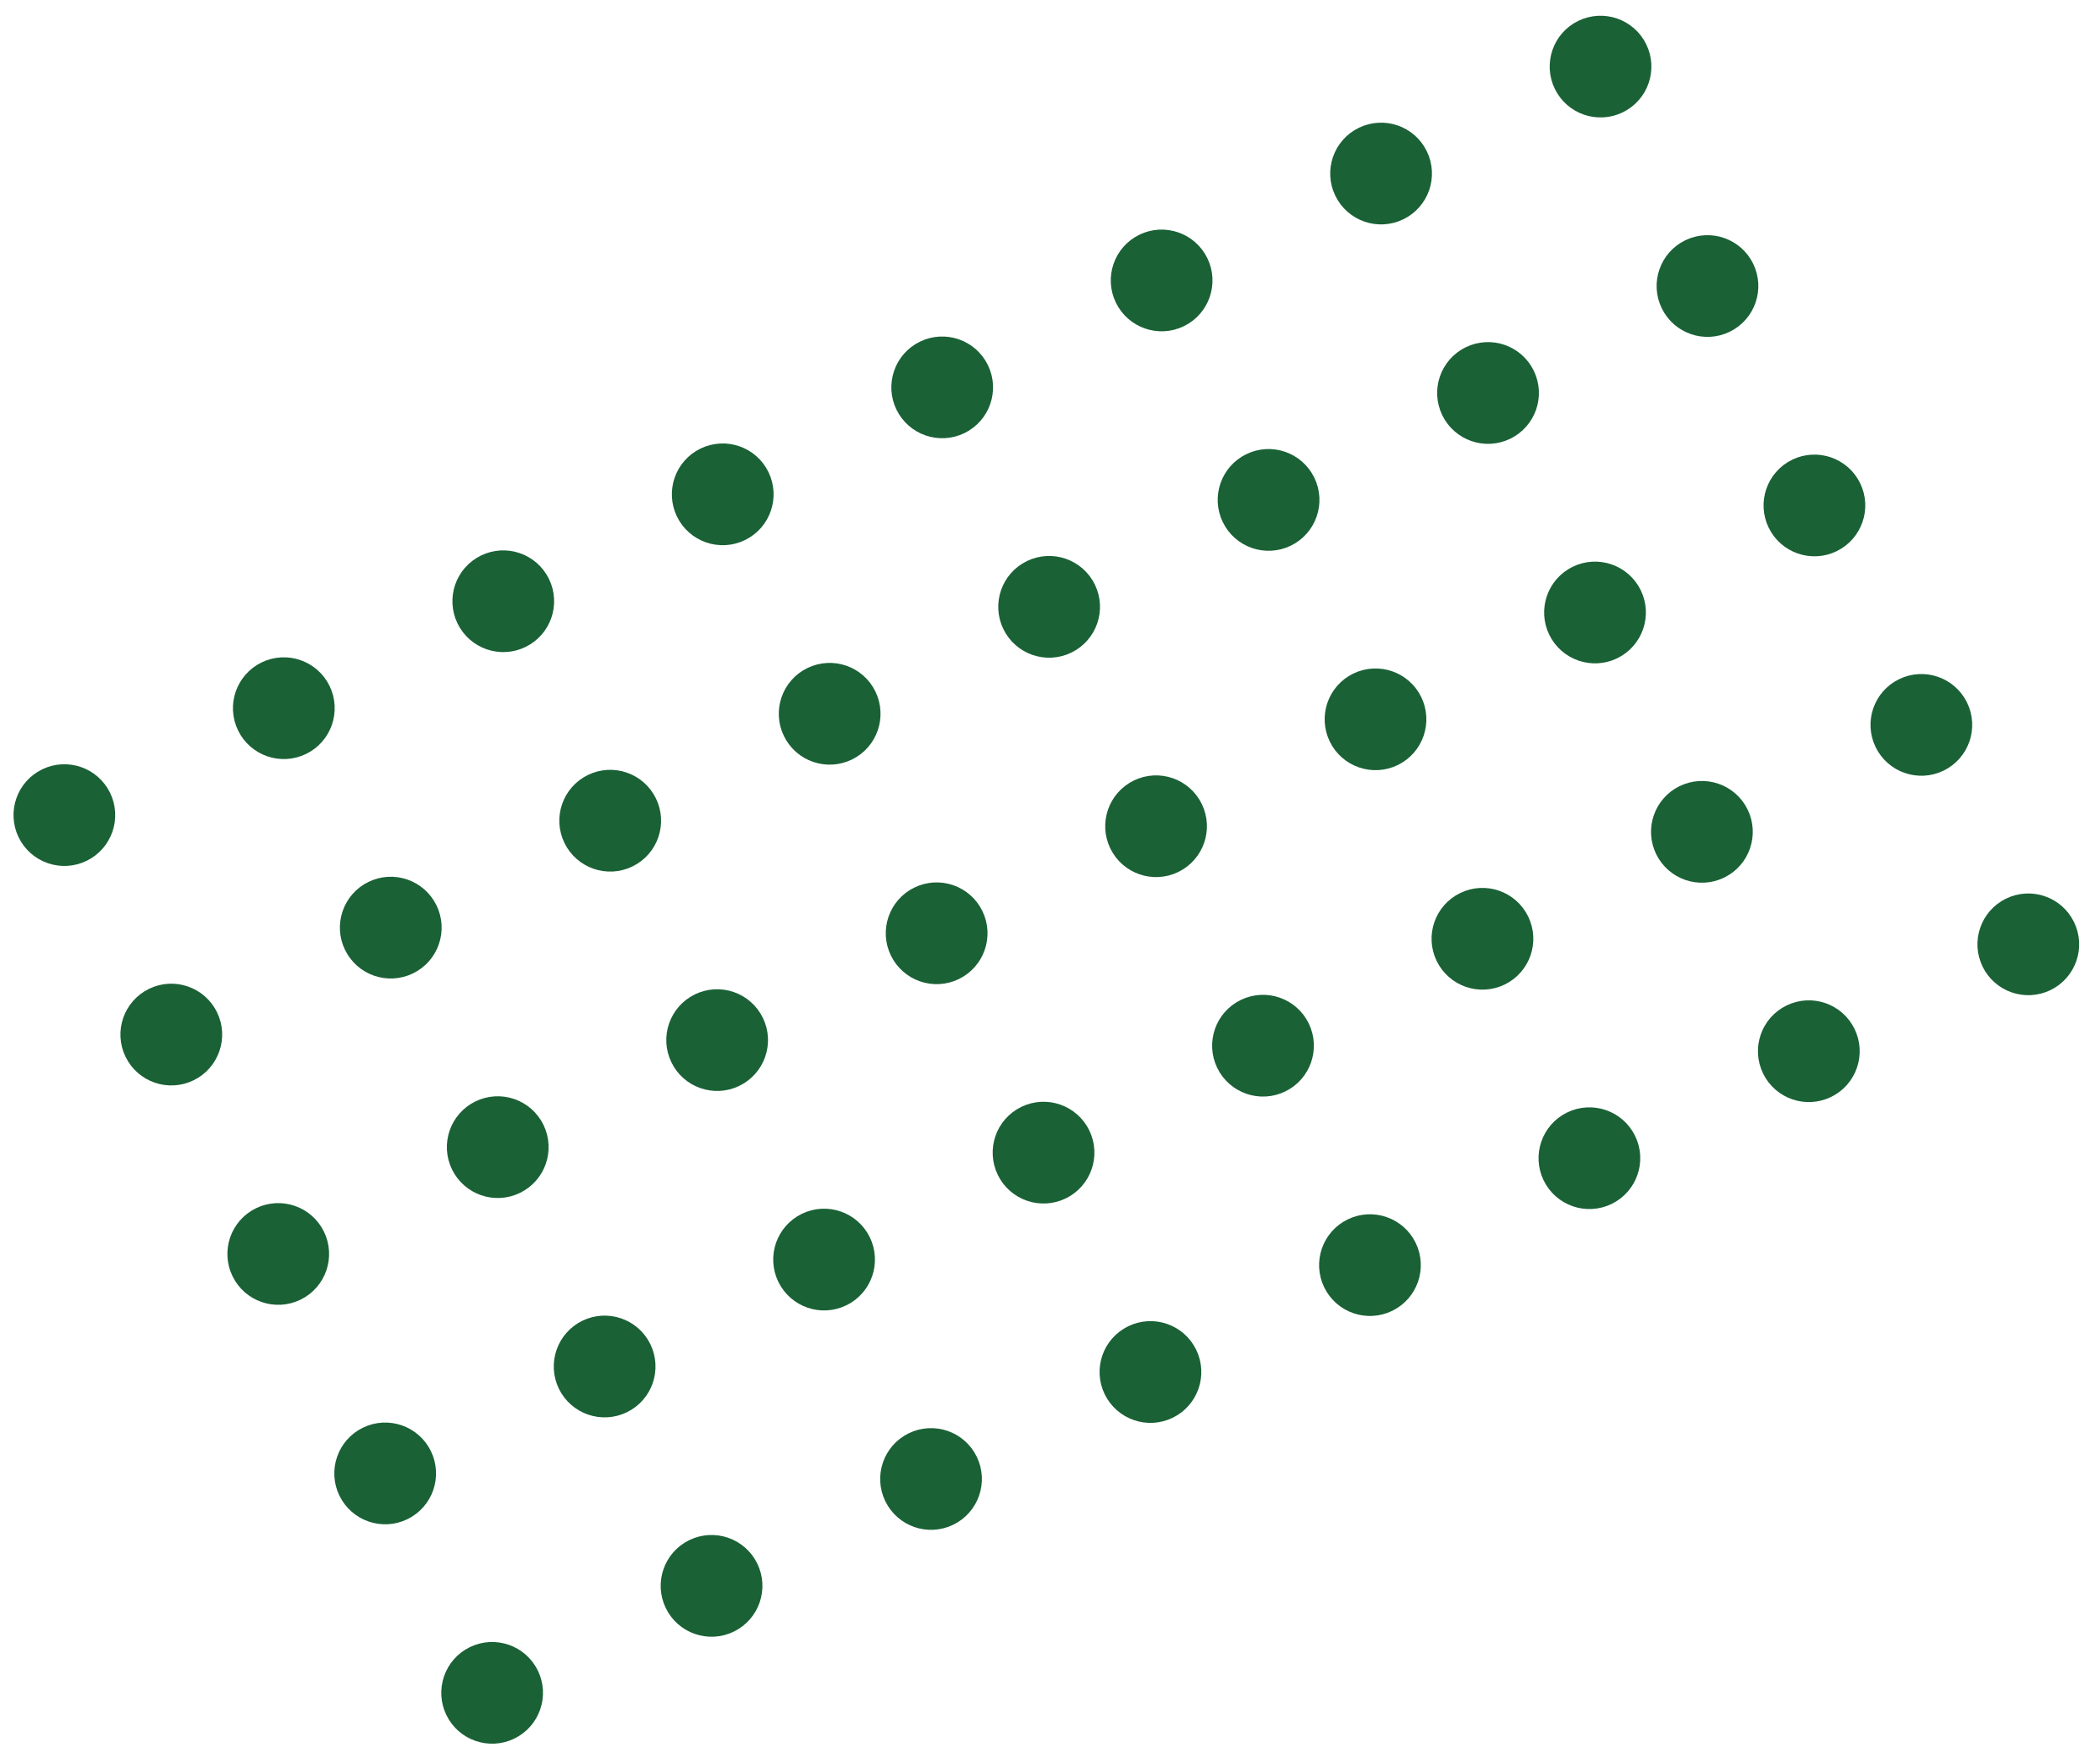
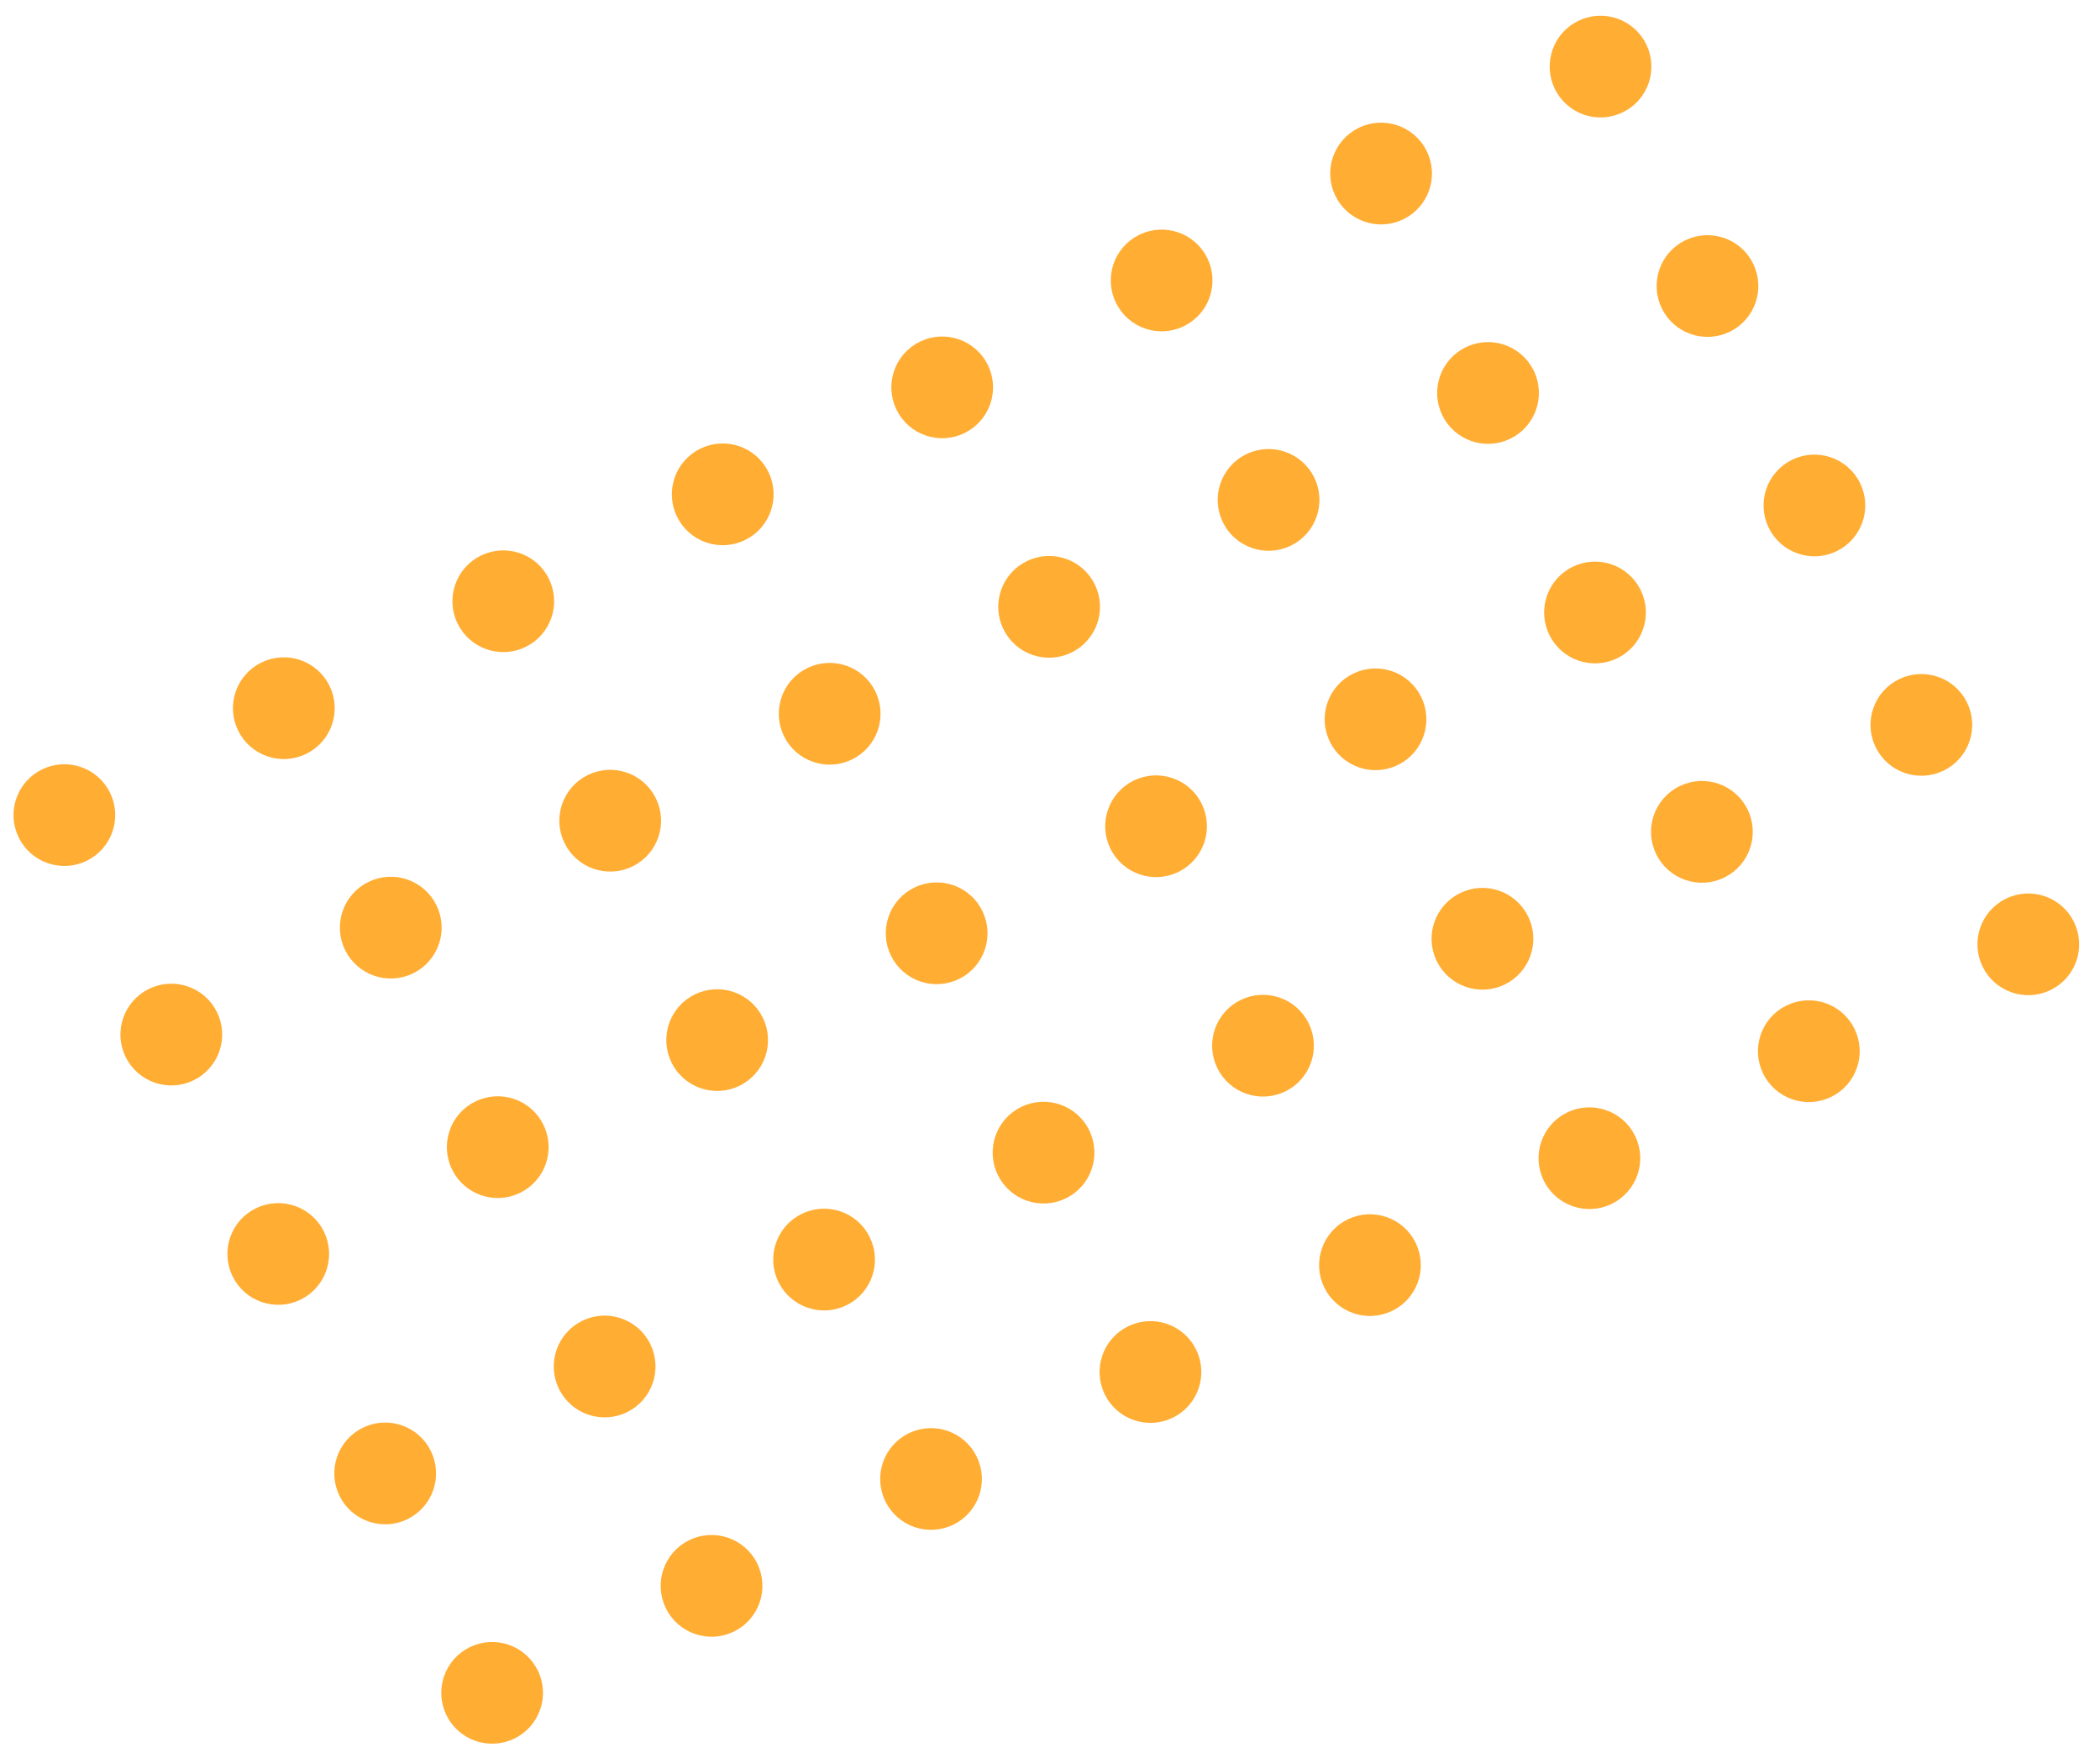
<svg xmlns="http://www.w3.org/2000/svg" width="109.718" height="92.101" viewBox="0 0 109.718 92.101">
  <defs fill="#000000">
    <style>
-             .cls-1{fill:#1a6136;stroke:#1a6136;stroke-width:2px}
+             .cls-1{fill:#ffad33;stroke:#ffad33;stroke-width:2px}
        </style>
  </defs>
  <g id="Group_310" transform="rotate(64.02 504.83 83.72)">
    <circle id="Ellipse_25" cx="1.657" cy="1.657" r="1.657" class="cls-1" transform="translate(246.528 514.838)" fill="#000000" />
    <path id="Path_1233" d="M248.185 502.083a1.658 1.658 0 1 1-1.657 1.658 1.658 1.658 0 0 1 1.657-1.658z" class="cls-1" fill="#000000" />
    <circle id="Ellipse_26" cx="1.657" cy="1.657" r="1.657" class="cls-1" transform="translate(246.528 489.329)" fill="#000000" />
    <path id="Path_1234" d="M248.185 476.574a1.658 1.658 0 1 1-1.657 1.658 1.658 1.658 0 0 1 1.657-1.658z" class="cls-1" fill="#000000" />
    <circle id="Ellipse_27" cx="1.657" cy="1.657" r="1.657" class="cls-1" transform="translate(246.528 463.819)" fill="#000000" />
    <circle id="Ellipse_28" cx="1.657" cy="1.657" r="1.657" class="cls-1" transform="translate(246.528 451.065)" fill="#000000" />
    <path id="Path_1235" d="M248.185 438.31a1.658 1.658 0 1 1-1.657 1.658 1.658 1.658 0 0 1 1.657-1.658z" class="cls-1" fill="#000000" />
    <circle id="Ellipse_29" cx="1.657" cy="1.657" r="1.657" class="cls-1" transform="translate(246.528 425.556)" fill="#000000" />
    <path id="Path_1236" d="M260.94 514.838a1.658 1.658 0 1 1-1.657 1.657 1.657 1.657 0 0 1 1.657-1.657z" class="cls-1" fill="#000000" />
    <path id="Path_1237" d="M260.94 502.083a1.658 1.658 0 1 1-1.657 1.658 1.657 1.657 0 0 1 1.657-1.658z" class="cls-1" fill="#000000" />
    <path id="Path_1238" d="M260.94 489.329a1.658 1.658 0 1 1-1.657 1.657 1.657 1.657 0 0 1 1.657-1.657z" class="cls-1" fill="#000000" />
    <path id="Path_1239" d="M260.94 476.574a1.658 1.658 0 1 1-1.657 1.658 1.657 1.657 0 0 1 1.657-1.658z" class="cls-1" fill="#000000" />
    <path id="Path_1240" d="M260.94 463.819a1.658 1.658 0 1 1-1.657 1.658 1.658 1.658 0 0 1 1.657-1.658z" class="cls-1" fill="#000000" />
    <path id="Path_1241" d="M260.94 451.065a1.658 1.658 0 1 1-1.657 1.657 1.657 1.657 0 0 1 1.657-1.657z" class="cls-1" fill="#000000" />
    <path id="Path_1242" d="M260.94 438.31a1.658 1.658 0 1 1-1.657 1.658 1.657 1.657 0 0 1 1.657-1.658z" class="cls-1" fill="#000000" />
    <path id="Path_1243" d="M260.94 425.556a1.657 1.657 0 1 1-1.657 1.657 1.657 1.657 0 0 1 1.657-1.657z" class="cls-1" fill="#000000" />
    <circle id="Ellipse_30" cx="1.657" cy="1.657" r="1.657" class="cls-1" transform="translate(272.037 514.838)" fill="#000000" />
    <path id="Path_1244" d="M273.7 502.083a1.658 1.658 0 1 1-1.658 1.658 1.657 1.657 0 0 1 1.658-1.658z" class="cls-1" fill="#000000" />
    <circle id="Ellipse_31" cx="1.657" cy="1.657" r="1.657" class="cls-1" transform="translate(272.037 489.329)" fill="#000000" />
    <path id="Path_1245" d="M273.7 476.574a1.658 1.658 0 1 1-1.658 1.658 1.657 1.657 0 0 1 1.658-1.658z" class="cls-1" fill="#000000" />
    <circle id="Ellipse_32" cx="1.657" cy="1.657" r="1.657" class="cls-1" transform="translate(272.037 463.819)" fill="#000000" />
    <circle id="Ellipse_33" cx="1.657" cy="1.657" r="1.657" class="cls-1" transform="translate(272.037 451.065)" fill="#000000" />
    <path id="Path_1246" d="M273.7 438.31a1.658 1.658 0 1 1-1.658 1.658 1.657 1.657 0 0 1 1.658-1.658z" class="cls-1" fill="#000000" />
    <circle id="Ellipse_34" cx="1.657" cy="1.657" r="1.657" class="cls-1" transform="translate(272.037 425.556)" fill="#000000" />
    <path id="Path_1247" d="M286.449 514.838a1.658 1.658 0 1 1-1.657 1.657 1.657 1.657 0 0 1 1.657-1.657z" class="cls-1" fill="#000000" />
    <path id="Path_1248" d="M286.449 502.083a1.658 1.658 0 1 1-1.657 1.658 1.658 1.658 0 0 1 1.657-1.658z" class="cls-1" fill="#000000" />
    <path id="Path_1249" d="M286.449 489.329a1.658 1.658 0 1 1-1.657 1.657 1.657 1.657 0 0 1 1.657-1.657z" class="cls-1" fill="#000000" />
    <path id="Path_1250" d="M286.449 476.574a1.658 1.658 0 1 1-1.657 1.658 1.658 1.658 0 0 1 1.657-1.658z" class="cls-1" fill="#000000" />
    <path id="Path_1251" d="M286.449 463.819a1.658 1.658 0 1 1-1.657 1.658 1.658 1.658 0 0 1 1.657-1.658z" class="cls-1" fill="#000000" />
    <path id="Path_1252" d="M286.449 451.065a1.658 1.658 0 1 1-1.657 1.657 1.657 1.657 0 0 1 1.657-1.657z" class="cls-1" fill="#000000" />
    <path id="Path_1253" d="M286.449 438.31a1.658 1.658 0 1 1-1.657 1.658 1.658 1.658 0 0 1 1.657-1.658z" class="cls-1" fill="#000000" />
    <path id="Path_1254" d="M286.449 425.556a1.657 1.657 0 1 1-1.657 1.657 1.657 1.657 0 0 1 1.657-1.657z" class="cls-1" fill="#000000" />
    <circle id="Ellipse_35" cx="1.657" cy="1.657" r="1.657" class="cls-1" transform="translate(297.547 514.838)" fill="#000000" />
    <path id="Path_1255" d="M299.2 502.083a1.658 1.658 0 1 1-1.657 1.658 1.657 1.657 0 0 1 1.657-1.658z" class="cls-1" fill="#000000" />
    <circle id="Ellipse_36" cx="1.657" cy="1.657" r="1.657" class="cls-1" transform="translate(297.547 489.329)" fill="#000000" />
    <path id="Path_1256" d="M299.2 476.574a1.658 1.658 0 1 1-1.657 1.658 1.657 1.657 0 0 1 1.657-1.658z" class="cls-1" fill="#000000" />
    <circle id="Ellipse_37" cx="1.657" cy="1.657" r="1.657" class="cls-1" transform="translate(297.547 463.819)" fill="#000000" />
    <circle id="Ellipse_38" cx="1.657" cy="1.657" r="1.657" class="cls-1" transform="translate(297.547 451.065)" fill="#000000" />
    <path id="Path_1257" d="M299.2 438.31a1.658 1.658 0 1 1-1.657 1.658 1.657 1.657 0 0 1 1.657-1.658z" class="cls-1" fill="#000000" />
    <circle id="Ellipse_39" cx="1.657" cy="1.657" r="1.657" class="cls-1" transform="translate(297.547 425.556)" fill="#000000" />
  </g>
</svg>
